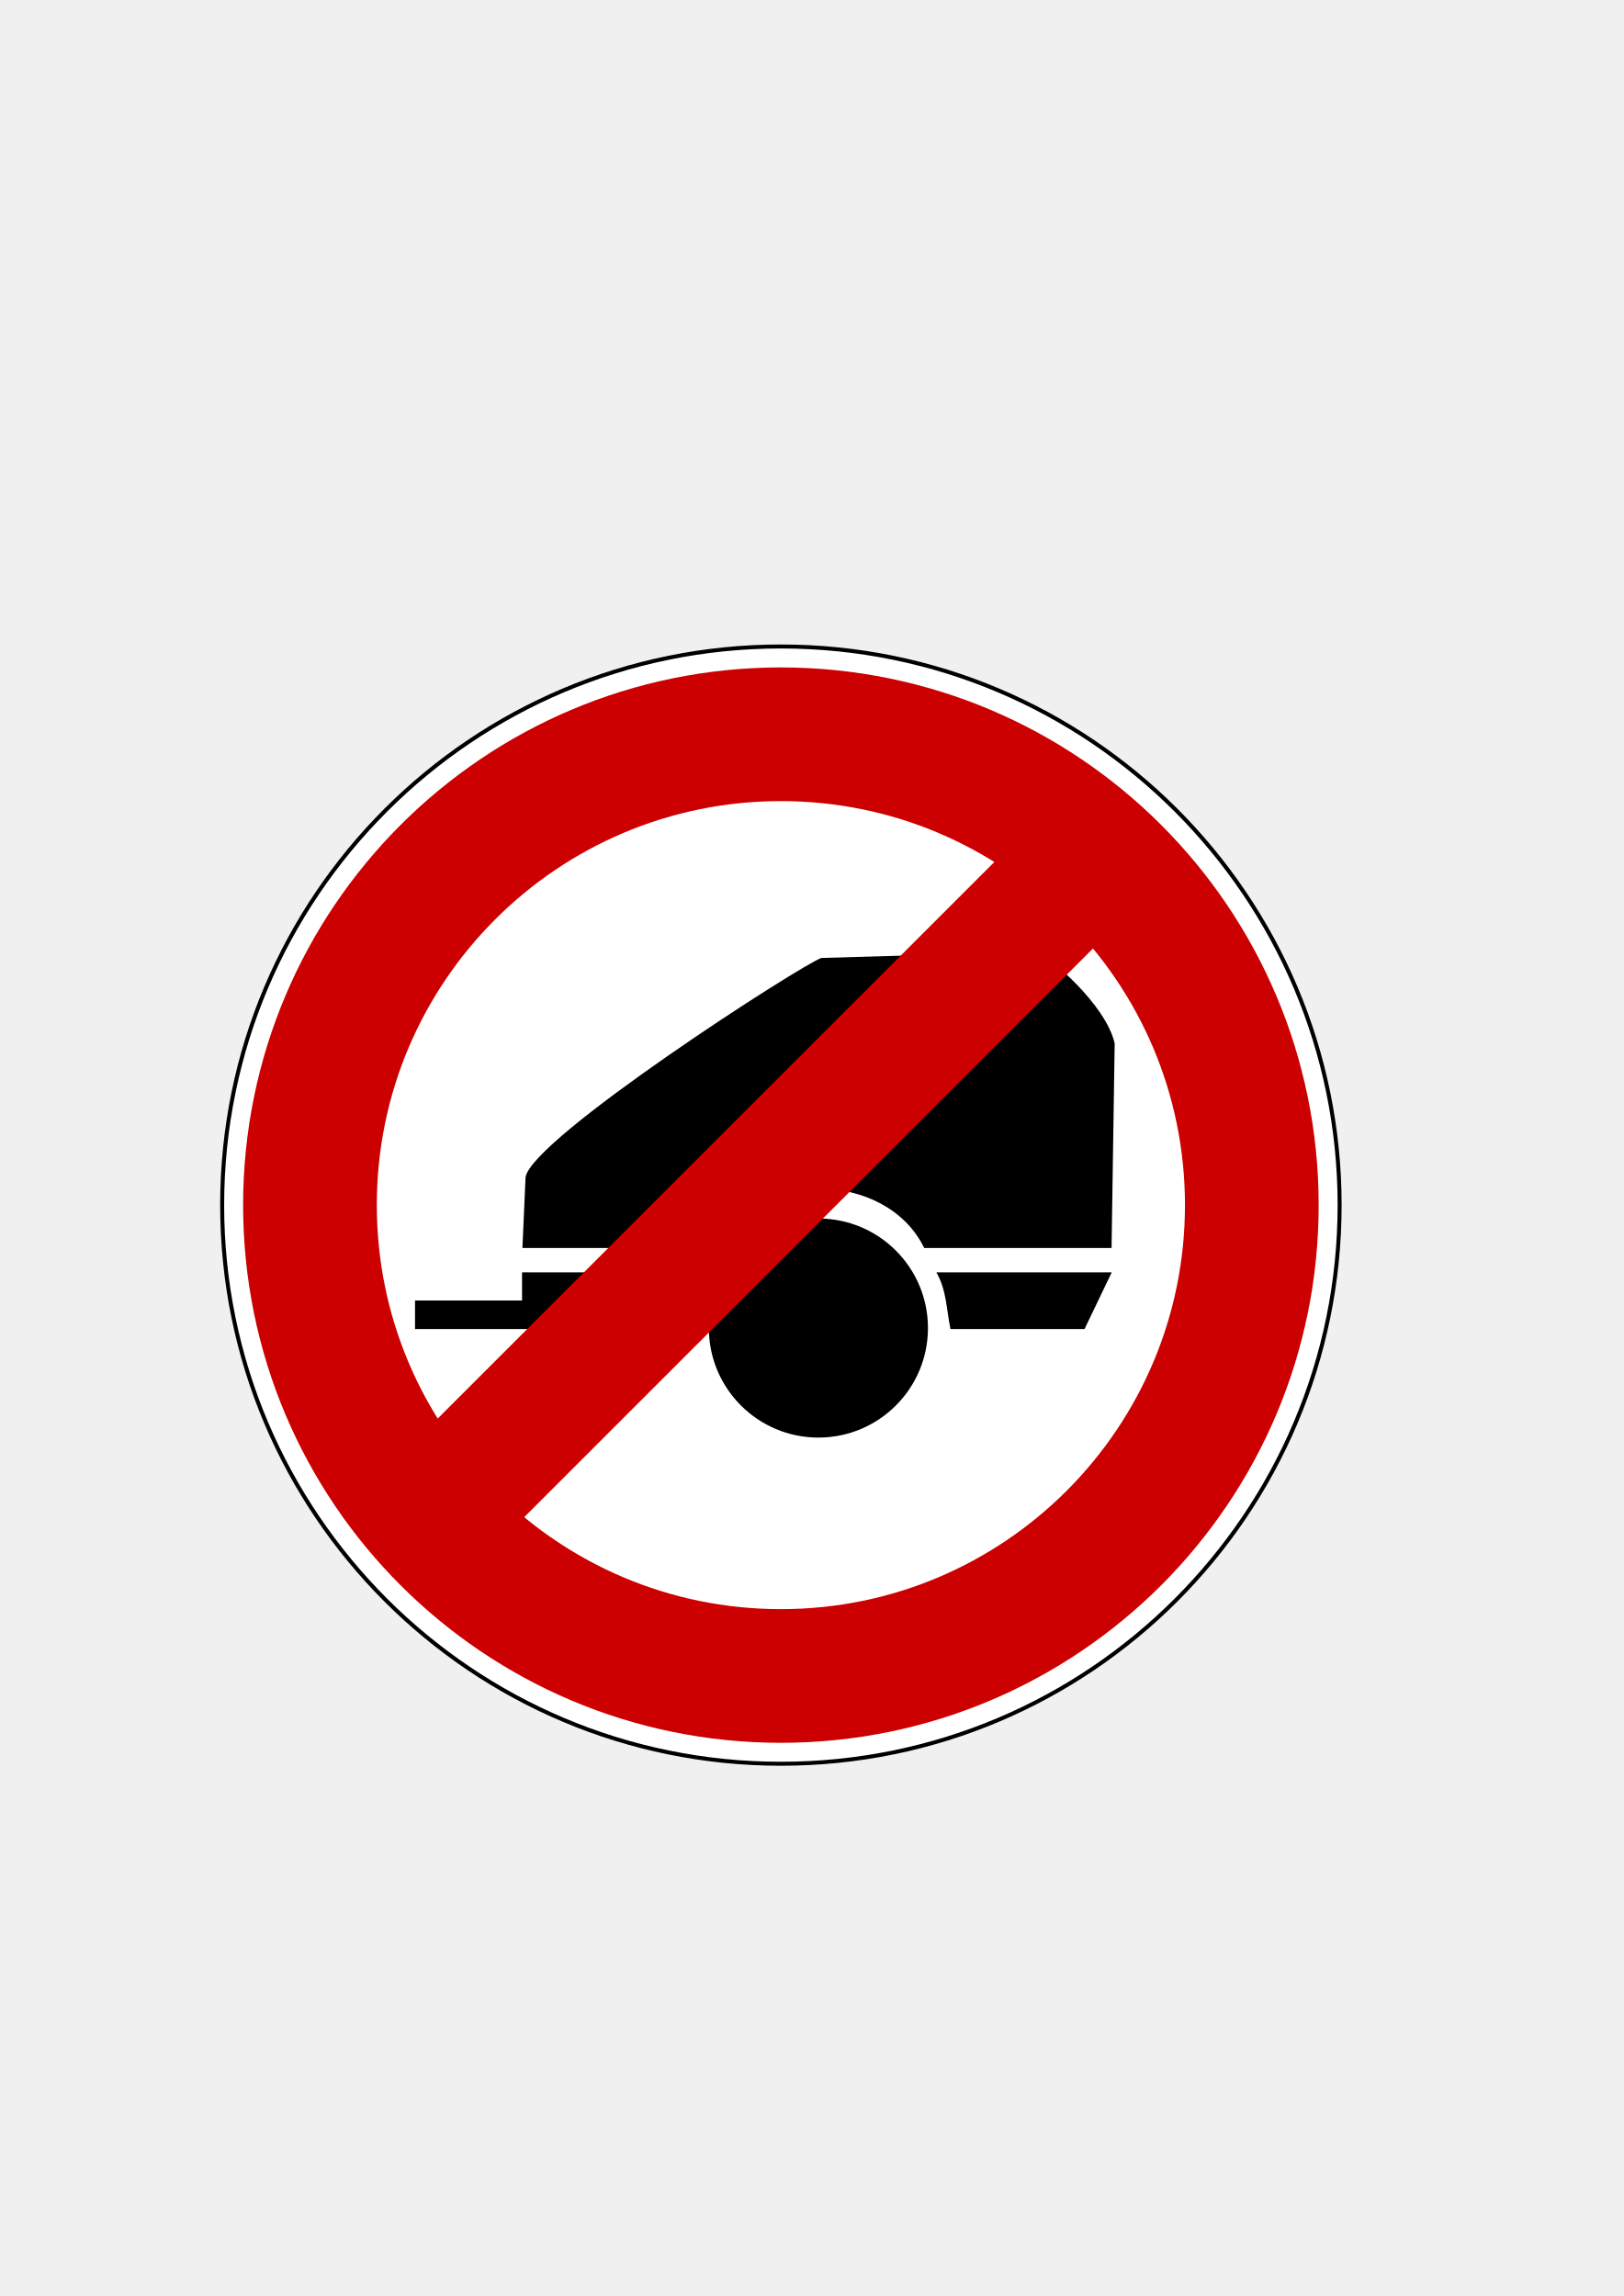
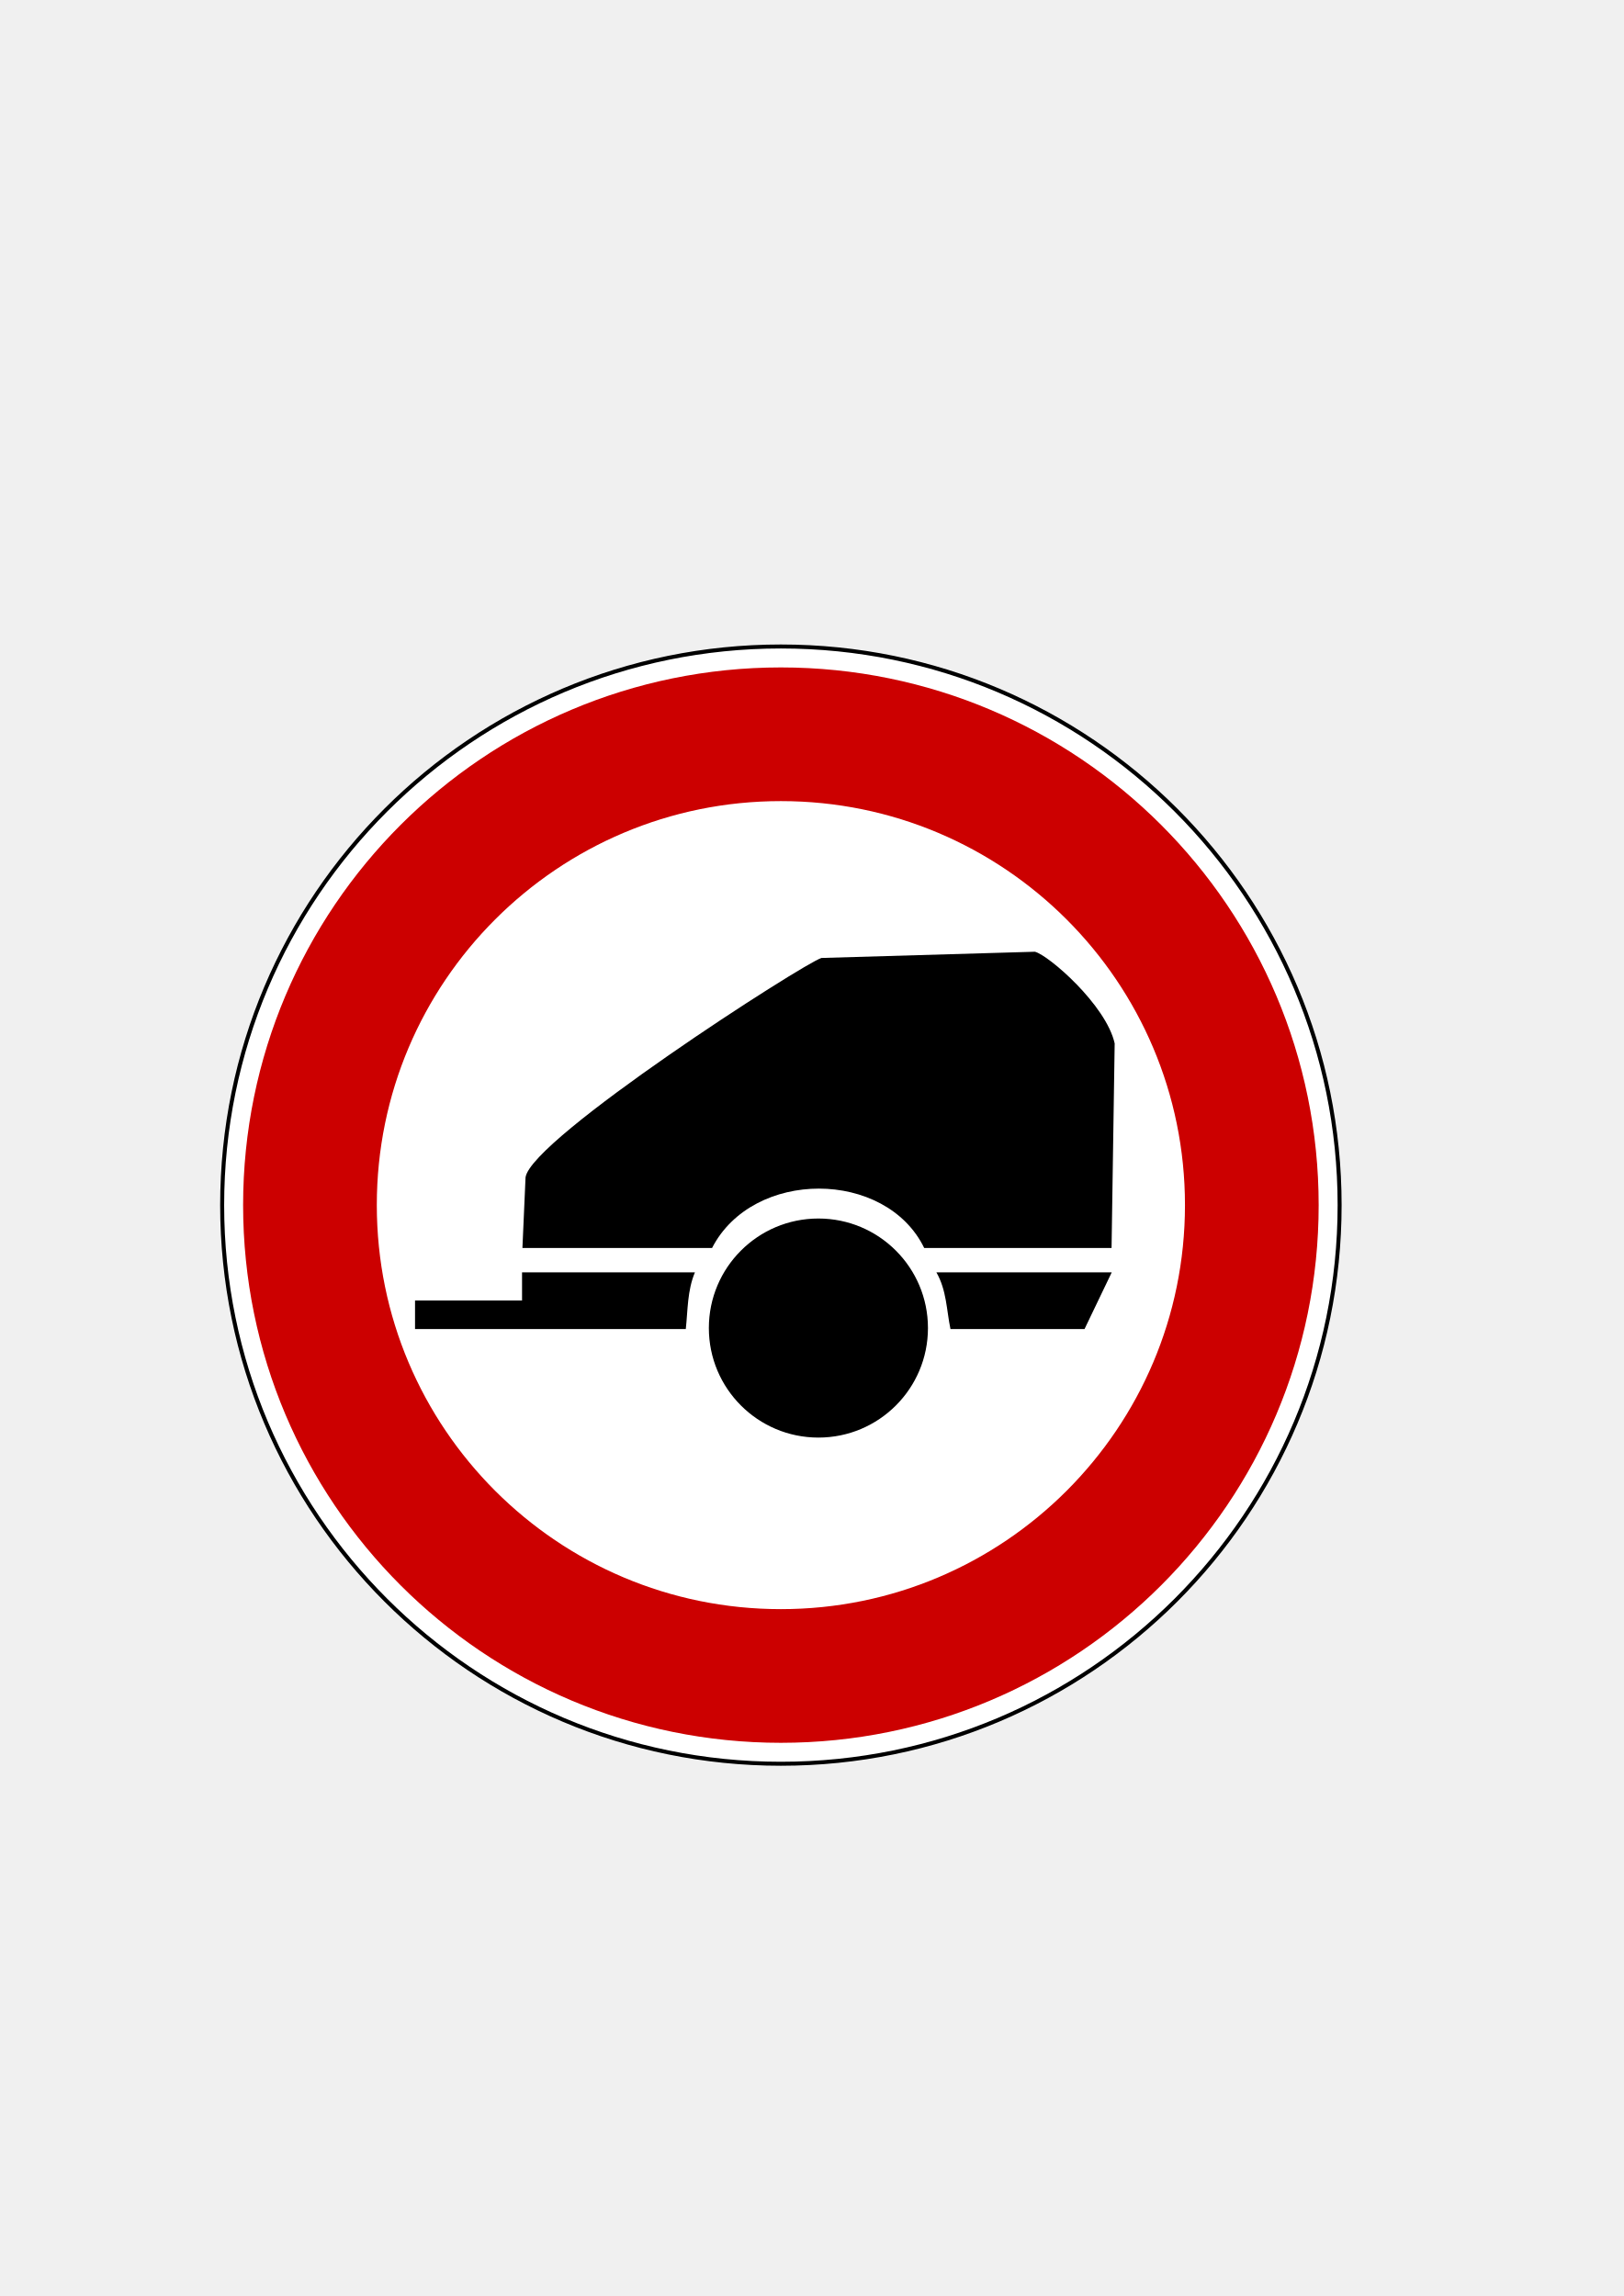
<svg xmlns="http://www.w3.org/2000/svg" width="744.094" height="1052.362" id="svg2">
  <defs id="defs4">
    </defs>
  <g id="layer1">
    <g id="g2450" transform="matrix(0.7315709,0,0,0.7315709,92.66268,287.1677)">
      <circle id="circle2438" cy="362.5" cx="362.5" r="350" style="fill:#ffffff;stroke:#000000;stroke-width:2.5px" />
      <circle id="circle2440" style="fill:none;stroke:#cc0000;stroke-width:83.75" r="295" cy="362.5" cx="362.5" />
    </g>
    <g id="g2509" transform="translate(-1077.236,383.8925)">
      <path id="path28093" style="fill:#000000;fill-opacity:1;fill-rule:evenodd;stroke:none;stroke-width:1px;stroke-linecap:butt;stroke-linejoin:miter;stroke-opacity:1" d="M 1395.706,199.275 L 1316.474,199.275 L 1316.474,212.189 L 1267.434,212.189 L 1267.434,225.278 L 1391.517,225.278 C 1392.463,216.535 1392.197,207.591 1395.706,199.275 z" />
      <path id="path26315" style="opacity:1;fill:#000000;fill-opacity:1;fill-rule:nonzero;stroke:none;stroke-width:30;stroke-linecap:round;stroke-linejoin:round;stroke-miterlimit:4;stroke-dasharray:none;stroke-dashoffset:0;stroke-opacity:1" d="M 1502.49,224.813 C 1502.49,252.539 1480.014,275.016 1452.287,275.016 C 1424.561,275.016 1402.084,252.539 1402.084,224.813 C 1402.084,197.086 1424.561,174.61 1452.287,174.61 C 1480.014,174.61 1502.49,197.086 1502.49,224.813 L 1502.49,224.813 z" />
      <path id="path26317" style="fill:#000000;fill-opacity:1;fill-rule:evenodd;stroke:none;stroke-width:1px;stroke-linecap:butt;stroke-linejoin:miter;stroke-opacity:1" d="M 1316.648,188.106 L 1318.077,155.748 C 1320.546,138.012 1445.351,57.734 1453.687,55.187 L 1551.511,52.33 C 1557.834,53.965 1584.146,76.743 1588.058,94.351 L 1586.63,188.106 L 1500.766,188.106 C 1483.14,151.919 1422.233,151.756 1403.559,188.106 L 1316.648,188.106 z" />
      <path id="path27206" style="fill:#000000;fill-opacity:1;fill-rule:evenodd;stroke:none;stroke-width:1px;stroke-linecap:butt;stroke-linejoin:miter;stroke-opacity:1" d="M 1586.717,199.275 L 1574.239,225.278 L 1512.808,225.278 C 1510.978,216.564 1511.095,207.572 1506.351,199.275 L 1586.717,199.275 z" />
-       <path style="fill:#cc0000;fill-opacity:1;fill-rule:evenodd;stroke:#cc0000;stroke-width:60;stroke-linecap:butt;stroke-linejoin:miter;stroke-miterlimit:4;stroke-dasharray:none;stroke-opacity:1" d="M 1258.431,328.101 L 1597.003,-10.47" id="path2526" />
    </g>
  </g>
</svg>
